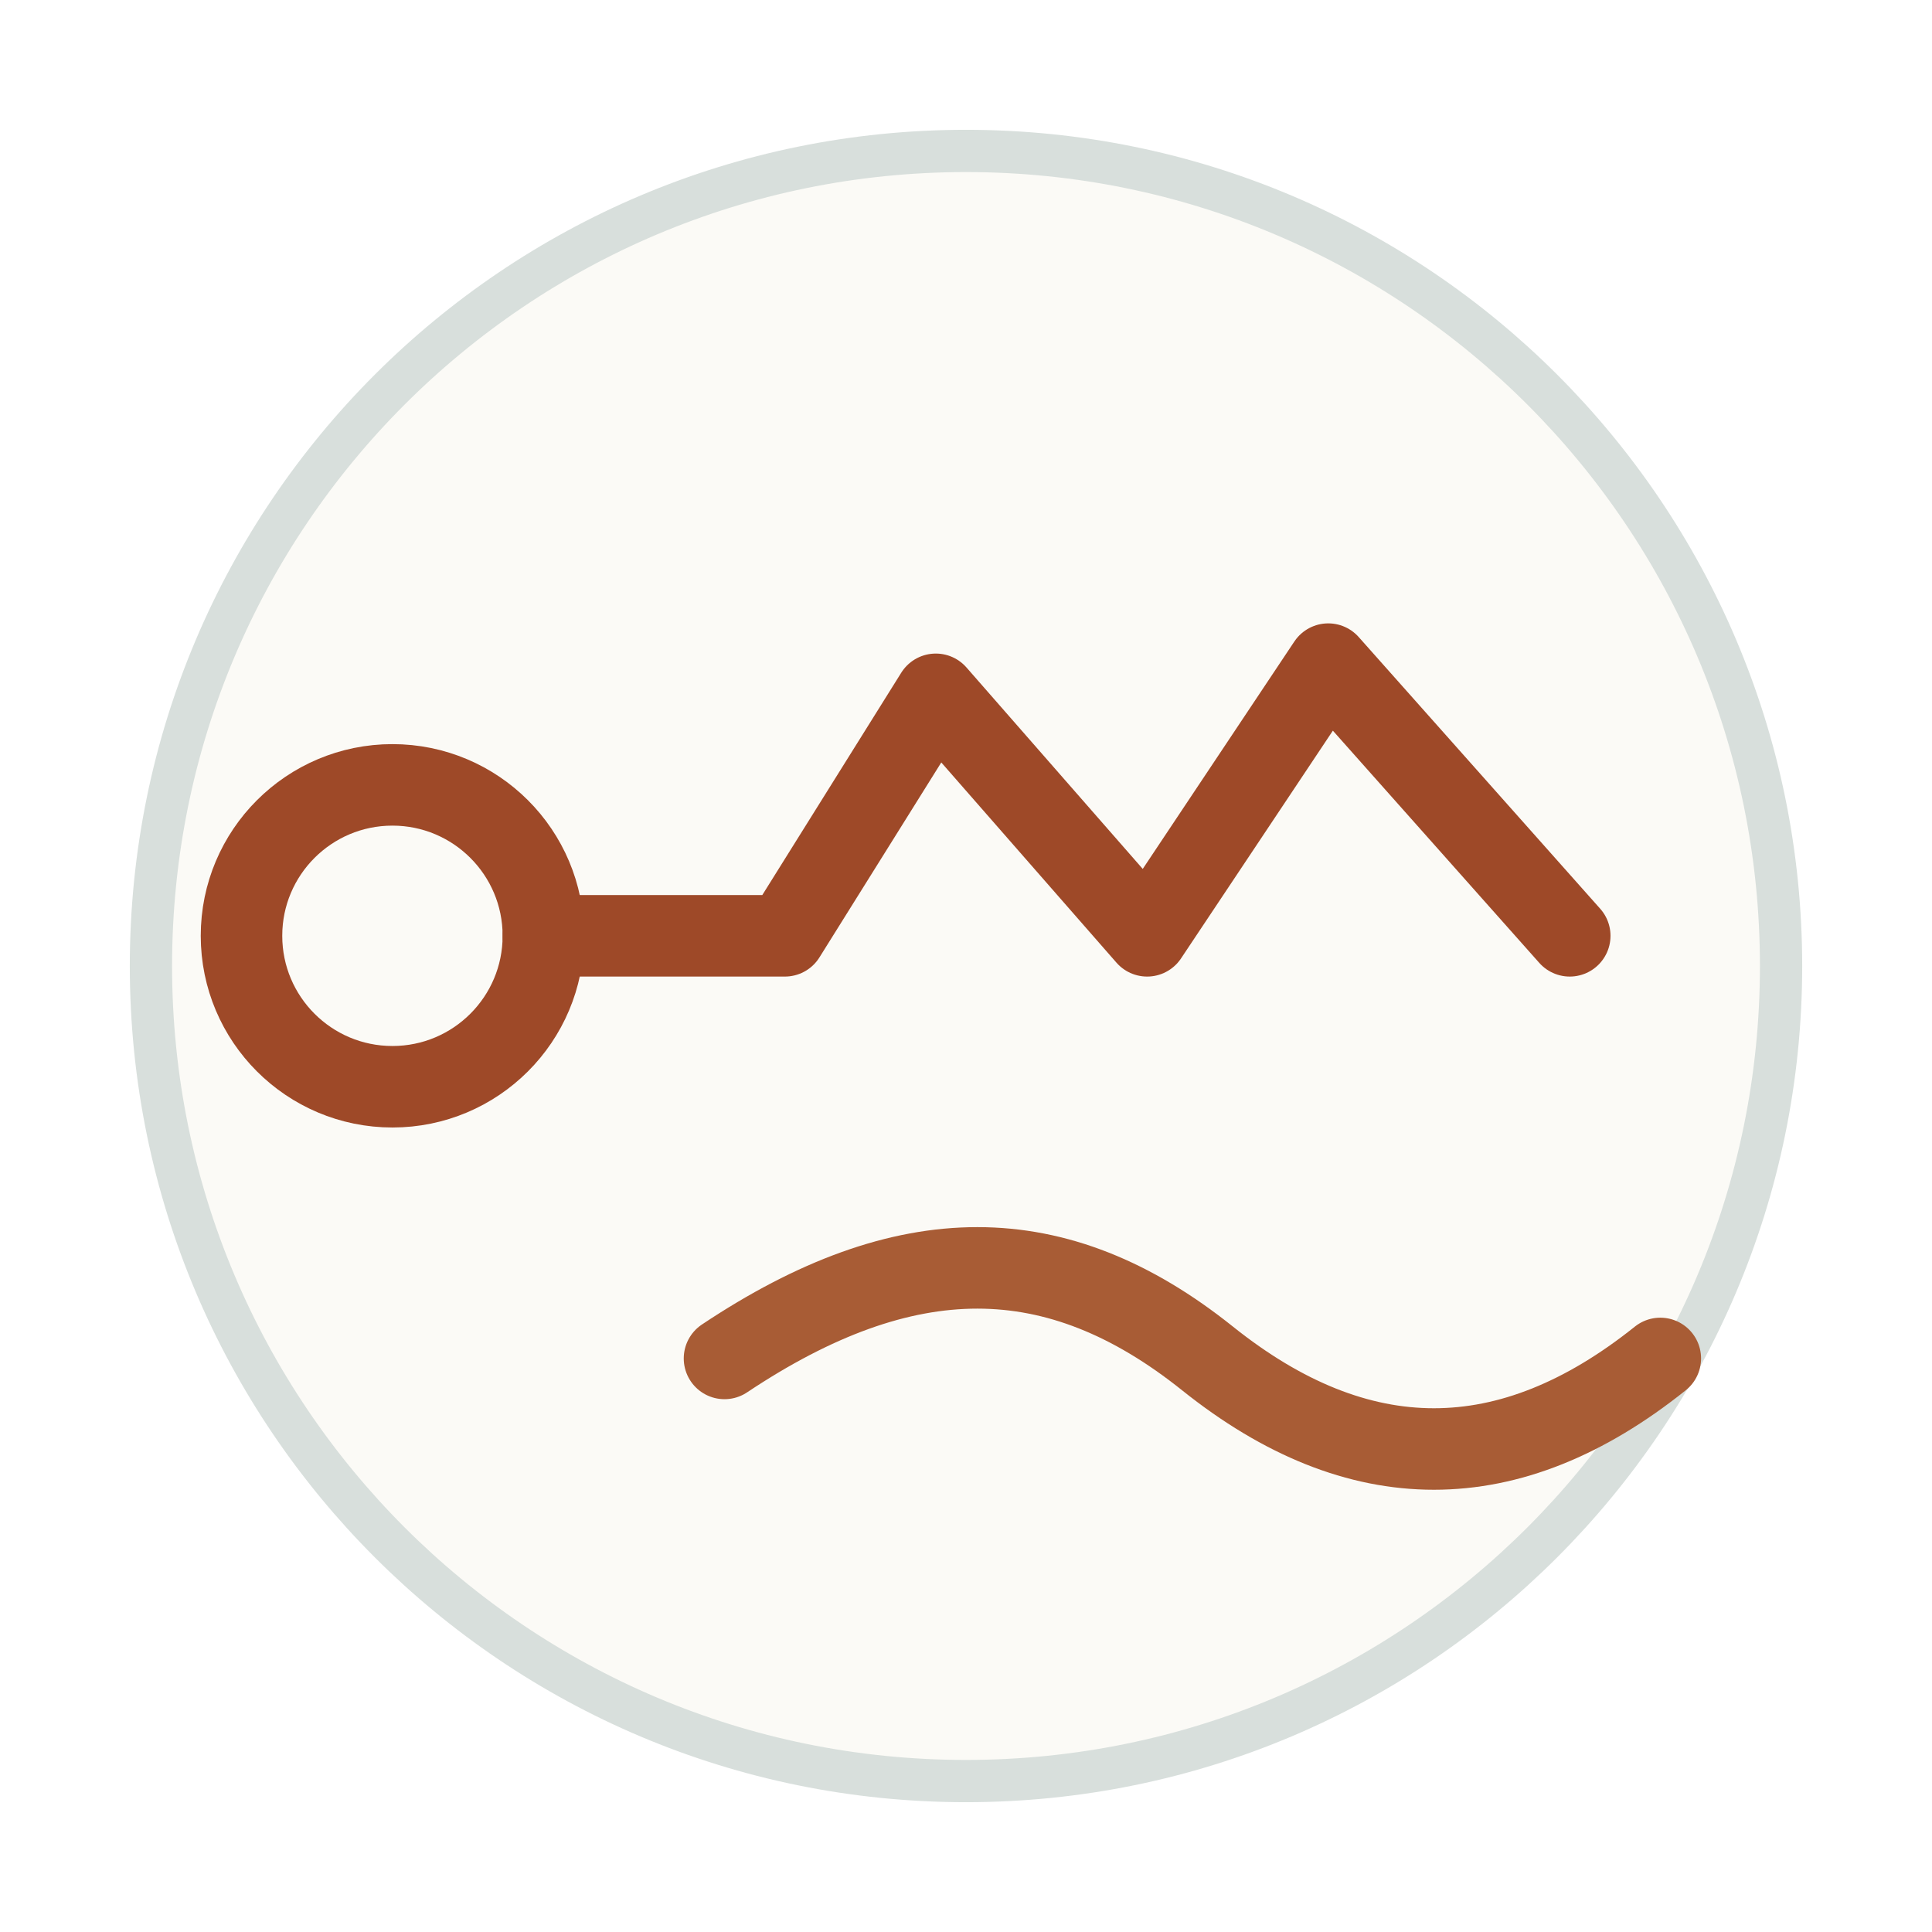
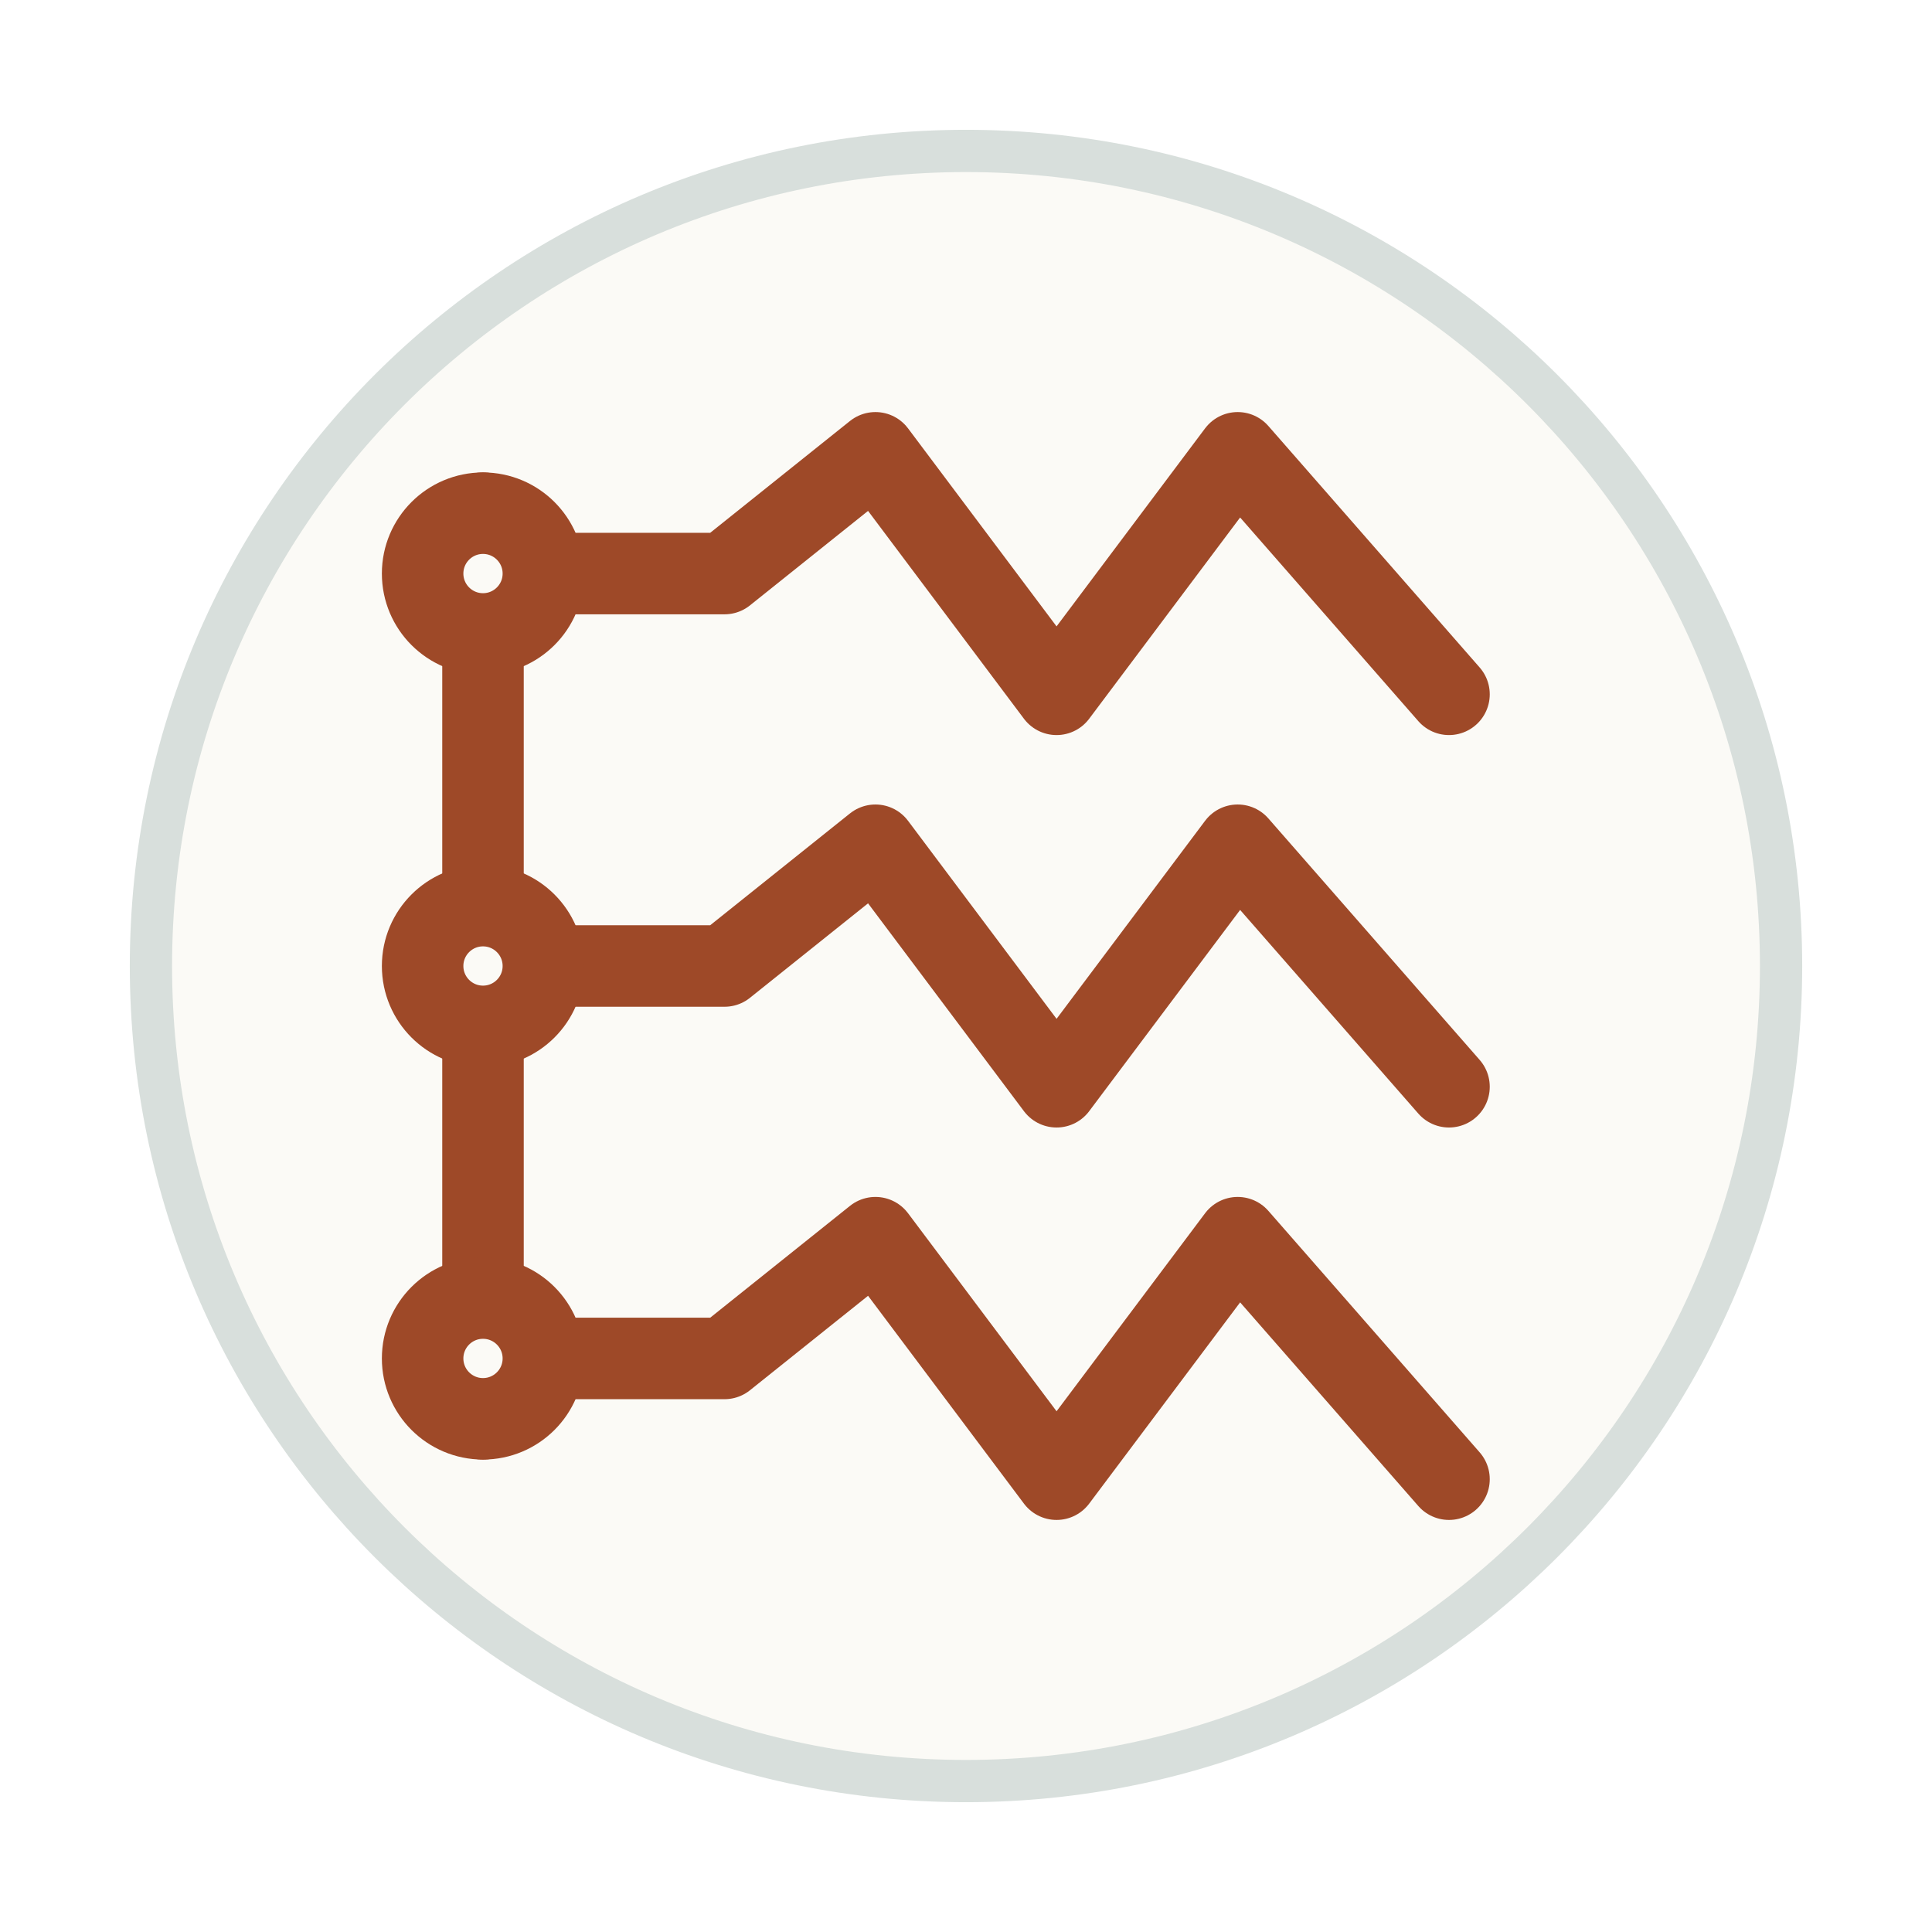
- <svg xmlns="http://www.w3.org/2000/svg" viewBox="0 0 64 64">
+ <svg xmlns="http://www.w3.org/2000/svg" viewBox="0 0 64 64" role="img" aria-label="Lipid metabolism">
  <circle cx="32" cy="32" r="27" fill="#fbfaf6" stroke="#d8dfdc" stroke-width="1.4" />
  <g fill="none" stroke="#9e4928" stroke-width="2.7" stroke-linecap="round" stroke-linejoin="round">
-     <circle cx="13" cy="31" r="5" />
-     <path d="M18 31h8l5-8 7 8 6-9 8 9" />
-     <path d="M24 45c6-4 11-4 16 0s10 4 15 0" stroke="#a85c35" />
+     <path d="M16 17v30M16 19h8l5-4 6 8 6-8 7 8M16 32h8l5-4 6 8 6-8 7 8M16 45h8l5-4 6 8 6-8 7 8" />
+     <circle cx="16" cy="19" r="2" fill="#fbfaf6" />
+     <circle cx="16" cy="32" r="2" fill="#fbfaf6" />
+     <circle cx="16" cy="45" r="2" fill="#fbfaf6" />
  </g>
</svg>
